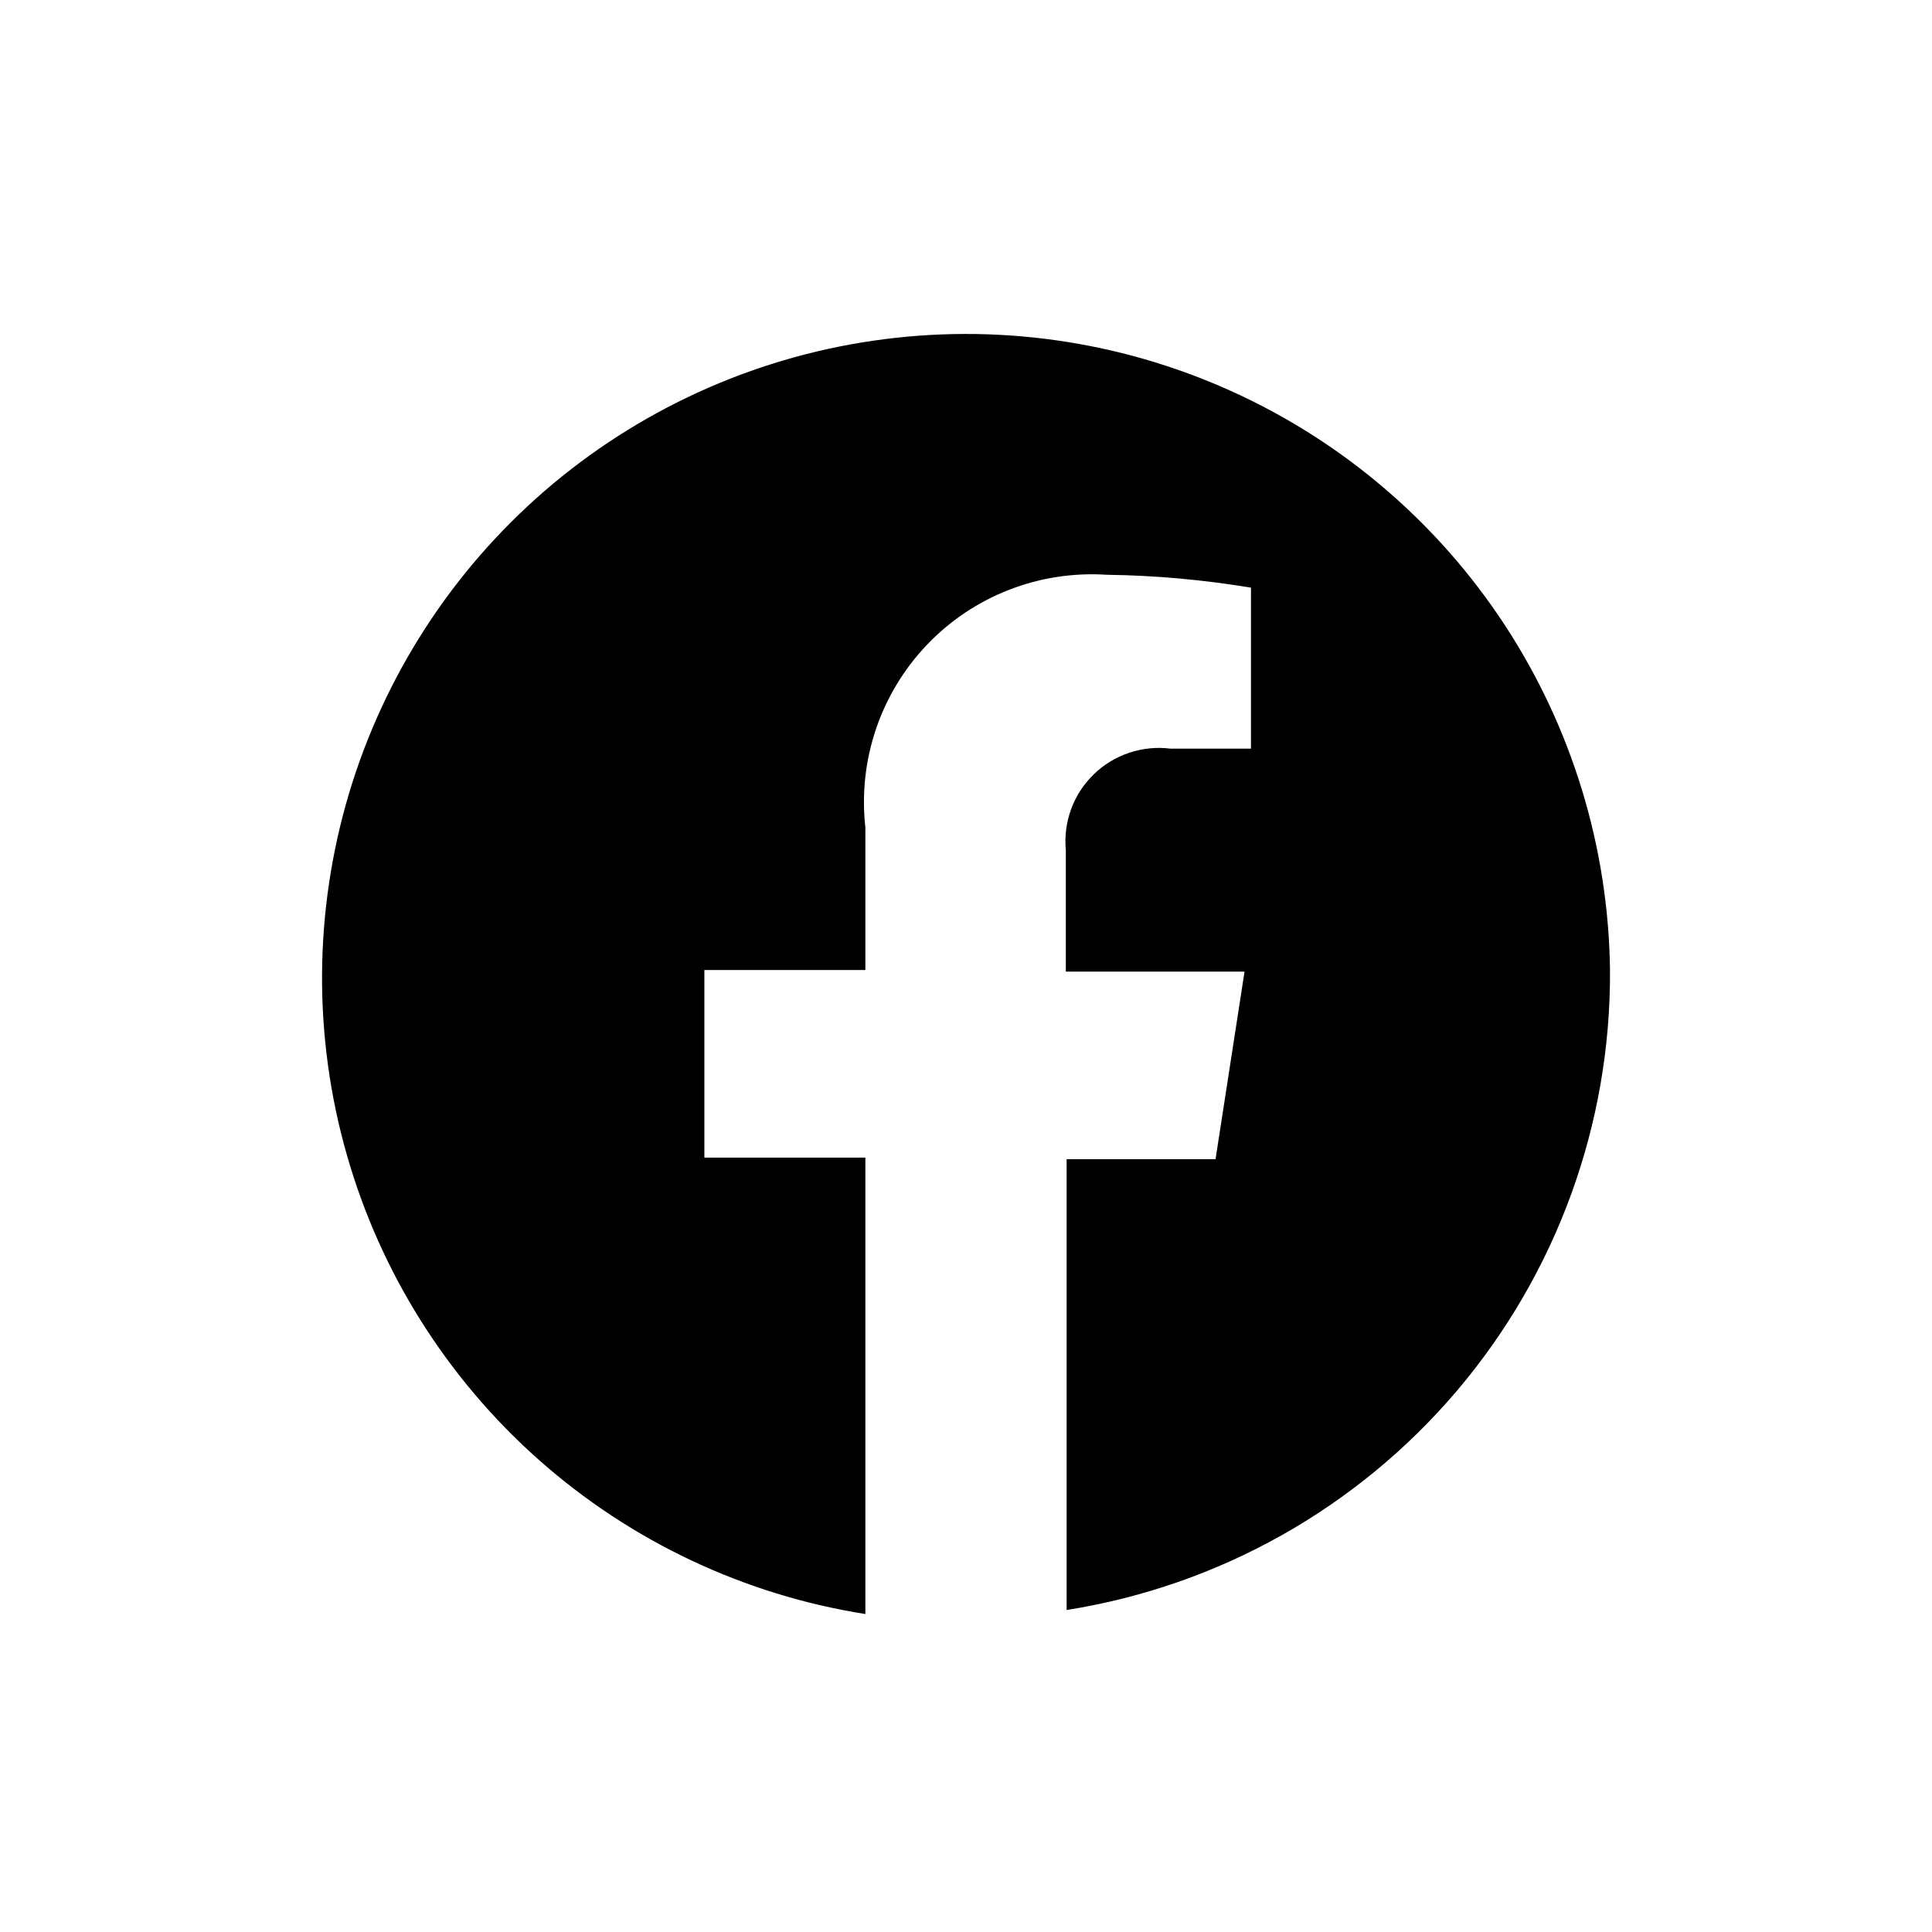
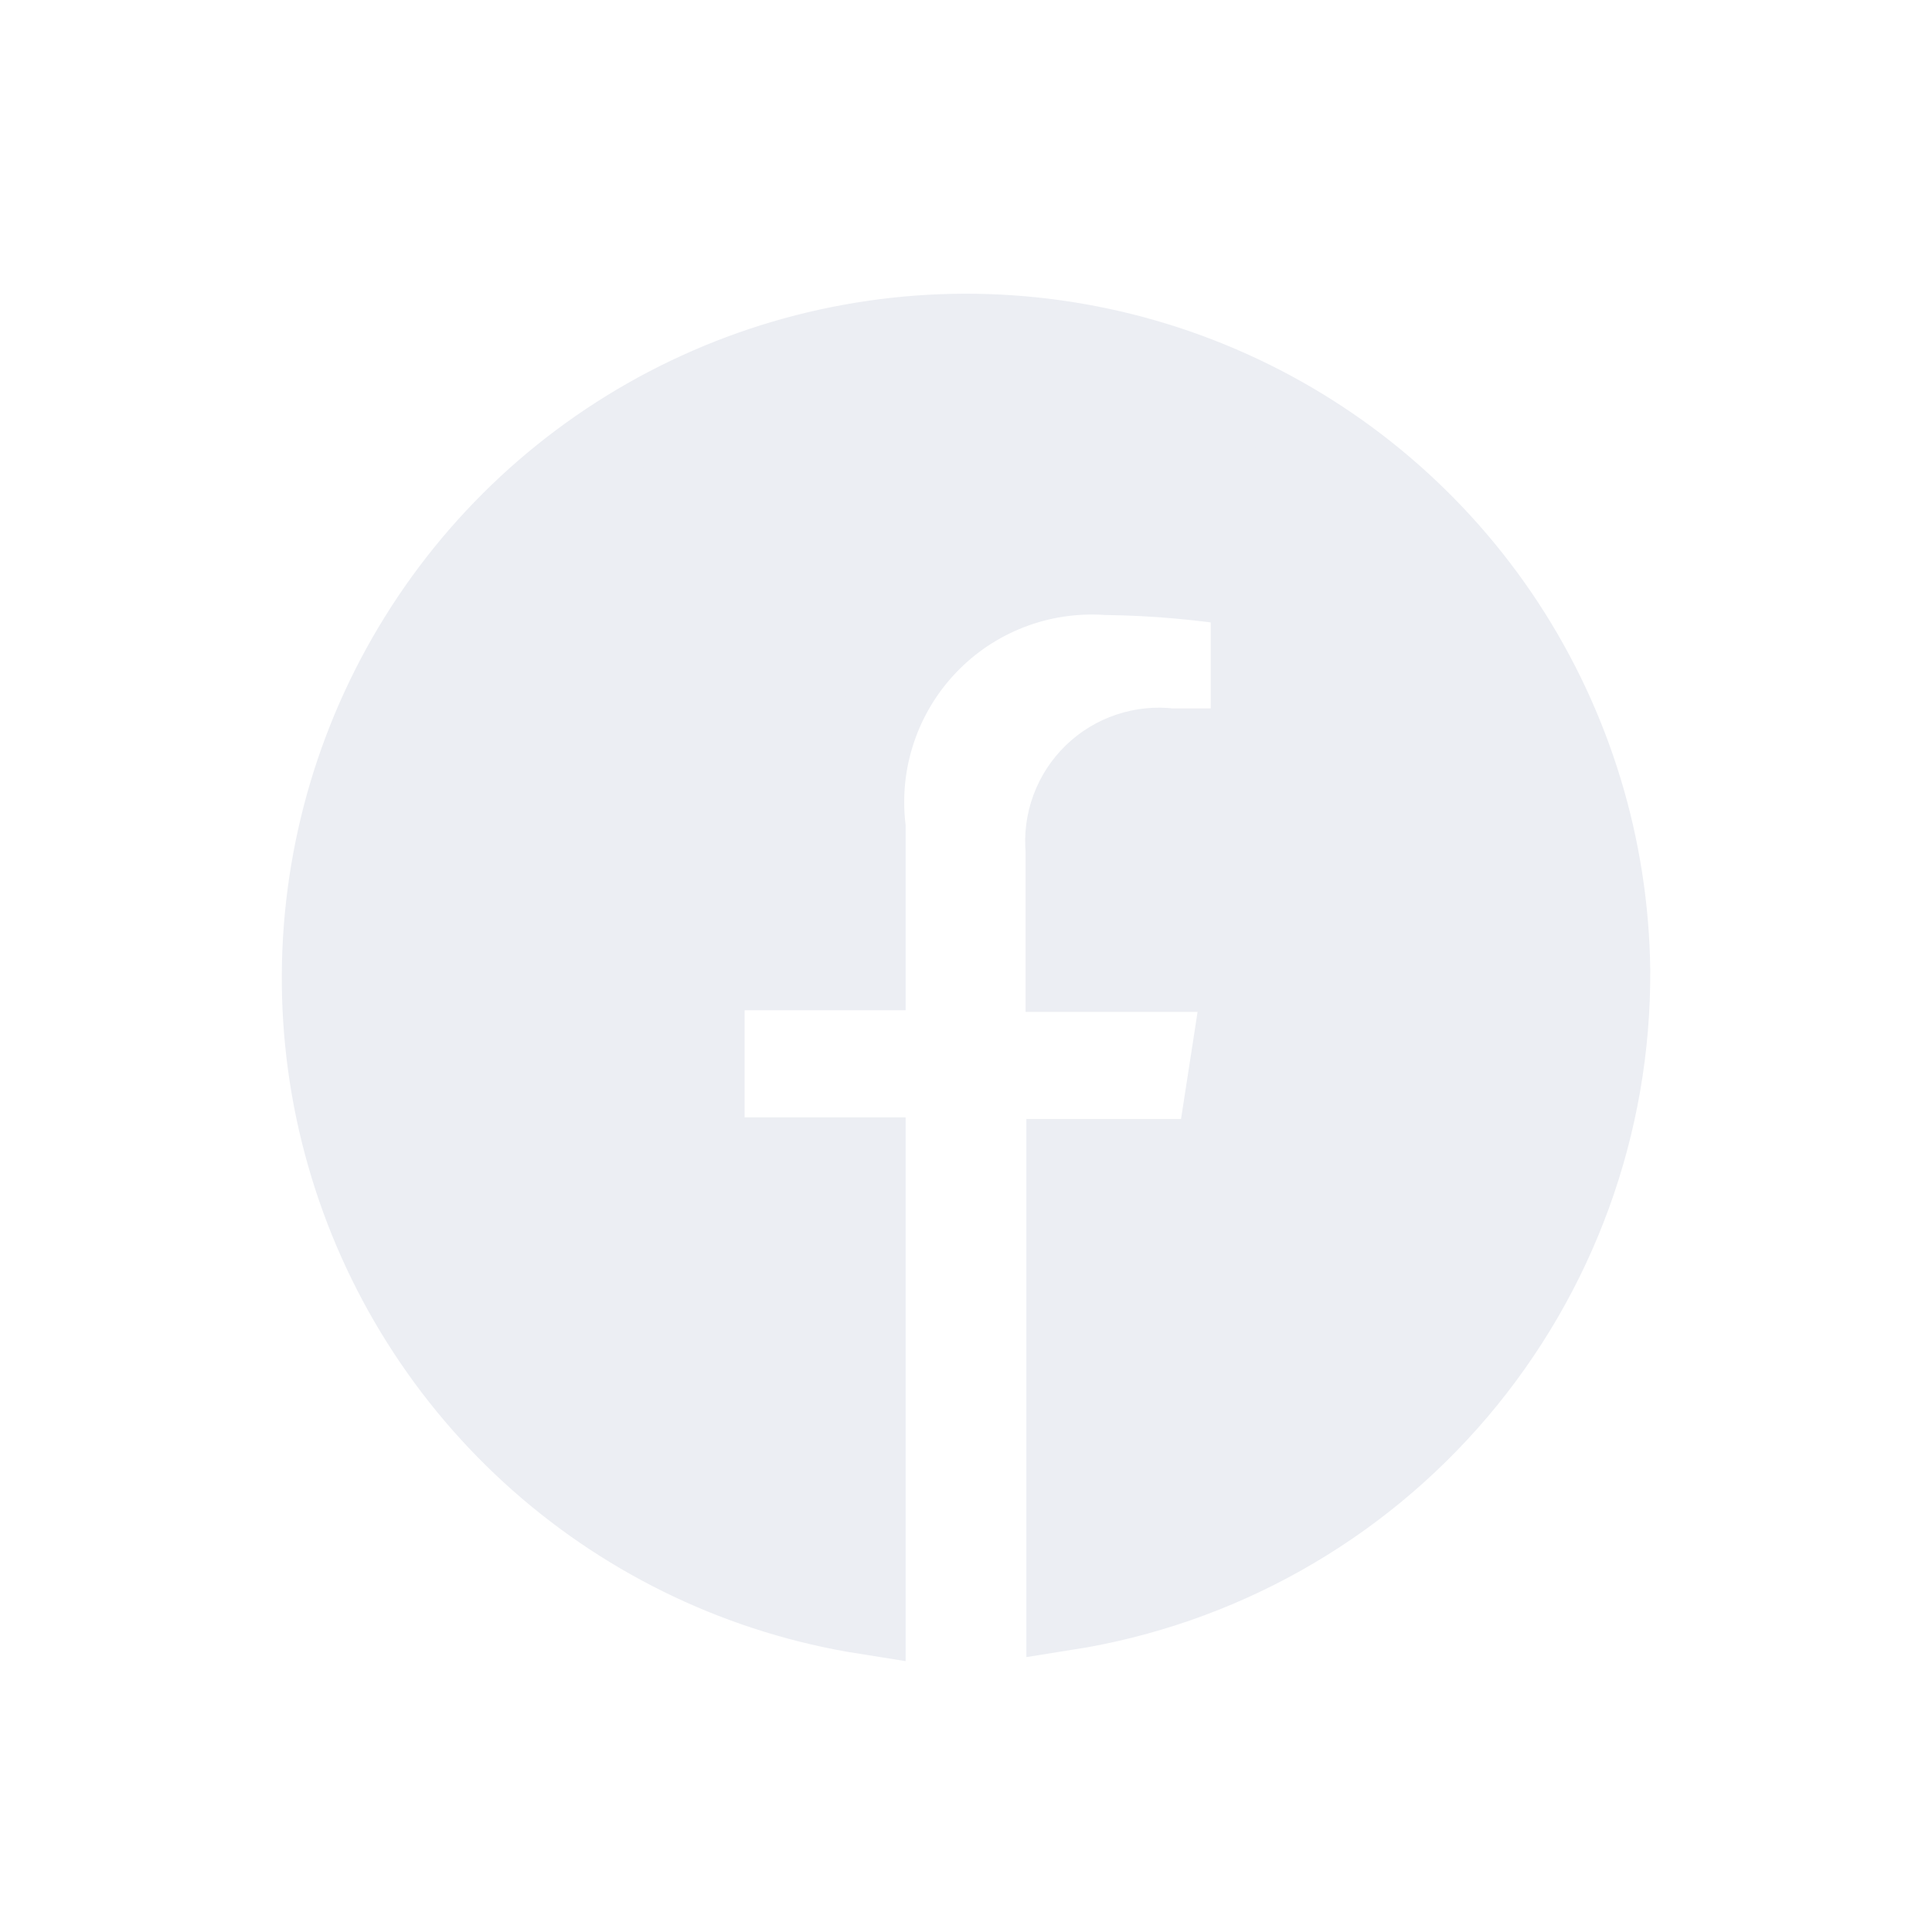
- <svg xmlns="http://www.w3.org/2000/svg" width="800px" height="800px" viewBox="0 0 24 24" fill="none">
-   <path d="M20 12.05C19.981 10.525 19.527 9.038 18.692 7.763C17.856 6.488 16.673 5.478 15.283 4.853C13.892 4.227 12.352 4.012 10.843 4.233C9.335 4.453 7.921 5.1 6.767 6.097C5.614 7.095 4.77 8.401 4.334 9.862C3.899 11.323 3.889 12.878 4.308 14.344C4.726 15.81 5.555 17.126 6.696 18.137C7.838 19.148 9.244 19.812 10.75 20.05V14.38H8.75V12.05H10.75V10.28C10.704 9.868 10.748 9.452 10.881 9.059C11.013 8.667 11.23 8.308 11.516 8.009C11.802 7.709 12.15 7.476 12.537 7.326C12.922 7.176 13.337 7.113 13.75 7.14C14.35 7.148 14.948 7.202 15.54 7.3V9.3H14.54C14.368 9.278 14.192 9.296 14.028 9.351C13.863 9.406 13.712 9.497 13.588 9.618C13.463 9.739 13.367 9.886 13.307 10.049C13.246 10.213 13.224 10.387 13.24 10.56V12.07H15.46L15.1 14.4H13.25V20C15.14 19.701 16.86 18.735 18.099 17.276C19.337 15.818 20.012 13.963 20 12.05Z" fill="#000000" />
+ <svg xmlns="http://www.w3.org/2000/svg" width="800px" height="800px" viewBox="0 0 24 24" fill="none" stroke="#ECEEF3">
+   <g id="SVGRepo_bgCarrier" stroke-width="0" />
+   <g id="SVGRepo_tracerCarrier" stroke-linecap="round" stroke-linejoin="round" />
+   <g id="SVGRepo_iconCarrier">
+     <path d="M20 12.05C19.981 10.525 19.527 9.038 18.692 7.763C17.856 6.488 16.673 5.478 15.283 4.853C13.892 4.227 12.352 4.012 10.843 4.233C9.335 4.453 7.921 5.1 6.767 6.097C5.614 7.095 4.77 8.401 4.334 9.862C3.899 11.323 3.889 12.878 4.308 14.344C4.726 15.81 5.555 17.126 6.696 18.137C7.838 19.148 9.244 19.812 10.75 20.05V14.38H8.75V12.05H10.75V10.28C10.704 9.868 10.748 9.452 10.881 9.059C11.013 8.667 11.23 8.308 11.516 8.009C11.802 7.709 12.15 7.476 12.537 7.326C12.922 7.176 13.337 7.113 13.75 7.14C14.35 7.148 14.948 7.202 15.54 7.3V9.3H14.54C14.368 9.278 14.192 9.296 14.028 9.351C13.863 9.406 13.712 9.497 13.588 9.618C13.463 9.739 13.367 9.886 13.307 10.049C13.246 10.213 13.224 10.387 13.24 10.56V12.07H15.46L15.1 14.4H13.25V20C15.14 19.701 16.86 18.735 18.099 17.276C19.337 15.818 20.012 13.963 20 12.05Z" fill="#ECEEF3" />
+   </g>
</svg>
